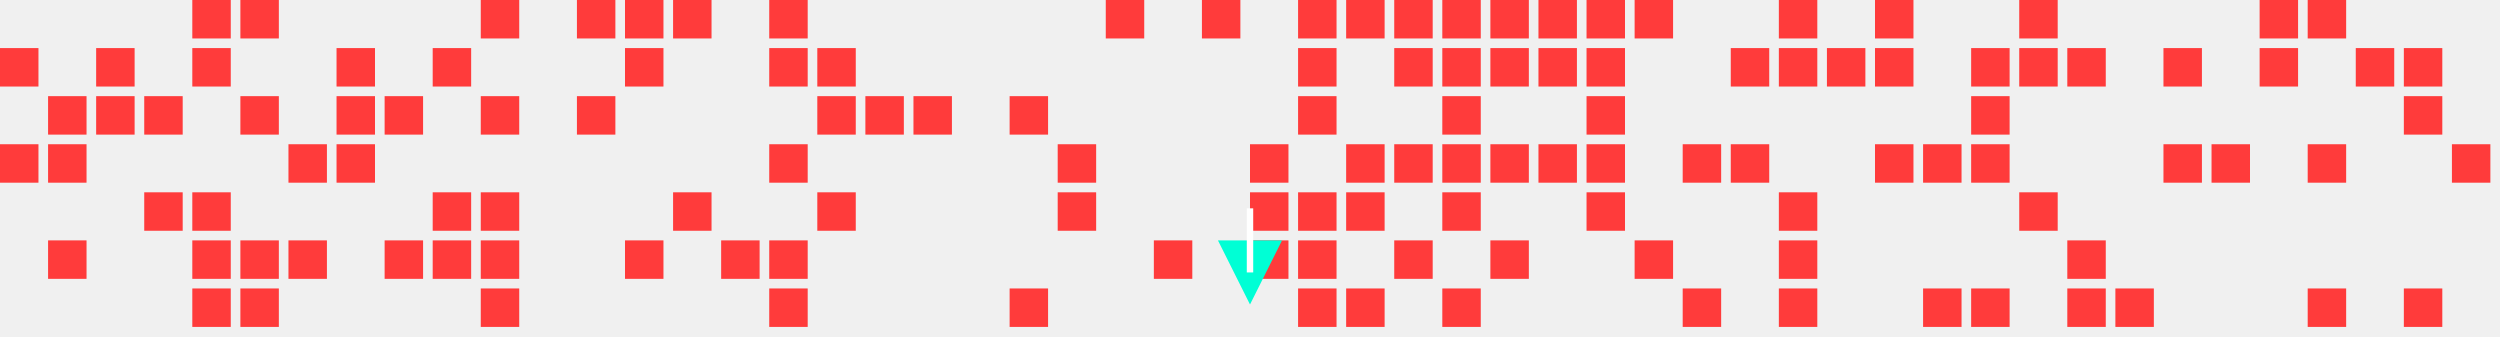
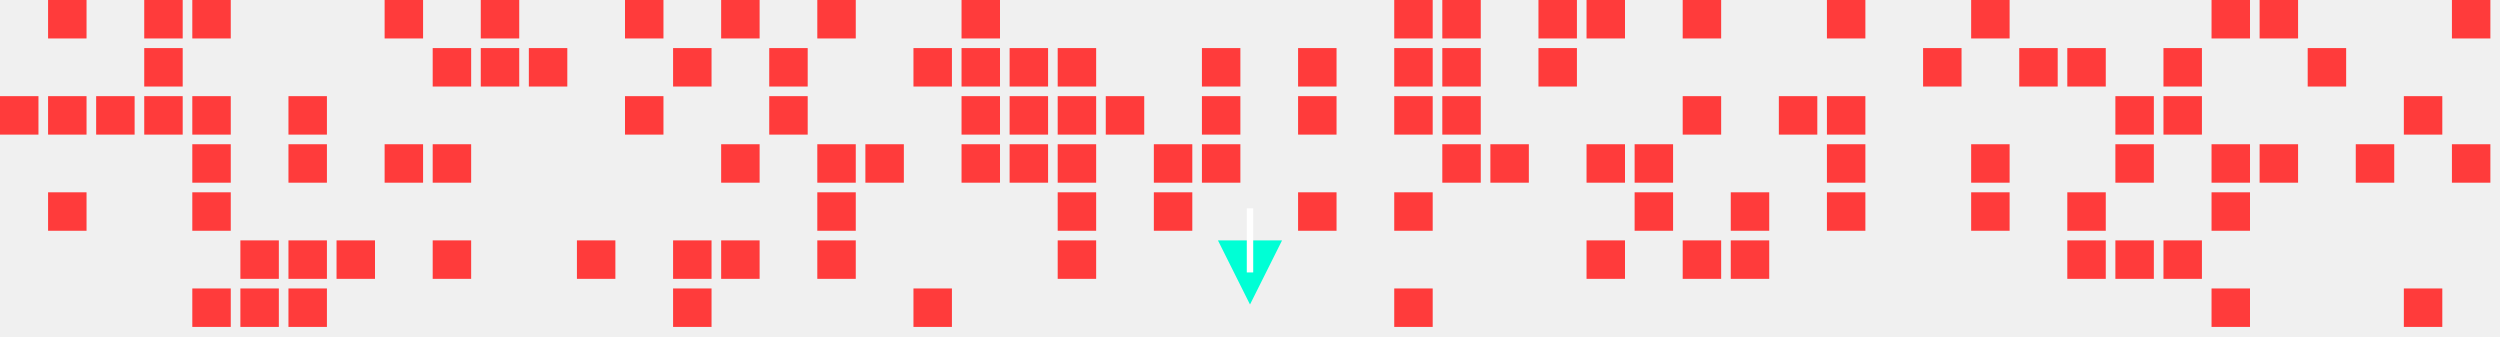
<svg xmlns="http://www.w3.org/2000/svg" width="780" height="105">
  <style>
.enemy { fill: #ff3b3b; }
.player { fill: #00ffd5; }
.bullet { fill: #fff; }
</style>
-   <rect class="enemy" x="0" y="15" width="12" height="12" />
-   <rect class="enemy" x="0" y="45" width="12" height="12" />
+   <rect class="enemy" x="0" y="30" width="12" height="12" />
+   <rect class="enemy" x="15" y="0" width="12" height="12" />
  <rect class="enemy" x="15" y="30" width="12" height="12" />
-   <rect class="enemy" x="15" y="45" width="12" height="12" />
-   <rect class="enemy" x="15" y="75" width="12" height="12" />
-   <rect class="enemy" x="30" y="15" width="12" height="12" />
+   <rect class="enemy" x="15" y="60" width="12" height="12" />
  <rect class="enemy" x="30" y="30" width="12" height="12" />
+   <rect class="enemy" x="45" y="0" width="12" height="12" />
+   <rect class="enemy" x="45" y="15" width="12" height="12" />
  <rect class="enemy" x="45" y="30" width="12" height="12" />
-   <rect class="enemy" x="45" y="60" width="12" height="12" />
  <rect class="enemy" x="60" y="0" width="12" height="12" />
-   <rect class="enemy" x="60" y="15" width="12" height="12" />
+   <rect class="enemy" x="60" y="30" width="12" height="12" />
+   <rect class="enemy" x="60" y="45" width="12" height="12" />
  <rect class="enemy" x="60" y="60" width="12" height="12" />
-   <rect class="enemy" x="60" y="75" width="12" height="12" />
  <rect class="enemy" x="60" y="90" width="12" height="12" />
-   <rect class="enemy" x="75" y="0" width="12" height="12" />
-   <rect class="enemy" x="75" y="30" width="12" height="12" />
  <rect class="enemy" x="75" y="75" width="12" height="12" />
  <rect class="enemy" x="75" y="90" width="12" height="12" />
+   <rect class="enemy" x="90" y="30" width="12" height="12" />
  <rect class="enemy" x="90" y="45" width="12" height="12" />
  <rect class="enemy" x="90" y="75" width="12" height="12" />
-   <rect class="enemy" x="105" y="15" width="12" height="12" />
-   <rect class="enemy" x="105" y="30" width="12" height="12" />
-   <rect class="enemy" x="105" y="45" width="12" height="12" />
-   <rect class="enemy" x="120" y="30" width="12" height="12" />
-   <rect class="enemy" x="120" y="75" width="12" height="12" />
+   <rect class="enemy" x="90" y="90" width="12" height="12" />
+   <rect class="enemy" x="105" y="75" width="12" height="12" />
+   <rect class="enemy" x="120" y="0" width="12" height="12" />
+   <rect class="enemy" x="120" y="45" width="12" height="12" />
  <rect class="enemy" x="135" y="15" width="12" height="12" />
-   <rect class="enemy" x="135" y="60" width="12" height="12" />
+   <rect class="enemy" x="135" y="45" width="12" height="12" />
  <rect class="enemy" x="135" y="75" width="12" height="12" />
  <rect class="enemy" x="150" y="0" width="12" height="12" />
-   <rect class="enemy" x="150" y="30" width="12" height="12" />
-   <rect class="enemy" x="150" y="60" width="12" height="12" />
-   <rect class="enemy" x="150" y="75" width="12" height="12" />
-   <rect class="enemy" x="150" y="90" width="12" height="12" />
-   <rect class="enemy" x="180" y="0" width="12" height="12" />
-   <rect class="enemy" x="180" y="30" width="12" height="12" />
+   <rect class="enemy" x="150" y="15" width="12" height="12" />
+   <rect class="enemy" x="165" y="15" width="12" height="12" />
+   <rect class="enemy" x="180" y="75" width="12" height="12" />
  <rect class="enemy" x="195" y="0" width="12" height="12" />
-   <rect class="enemy" x="195" y="15" width="12" height="12" />
-   <rect class="enemy" x="195" y="75" width="12" height="12" />
-   <rect class="enemy" x="210" y="0" width="12" height="12" />
-   <rect class="enemy" x="210" y="60" width="12" height="12" />
+   <rect class="enemy" x="195" y="30" width="12" height="12" />
+   <rect class="enemy" x="210" y="15" width="12" height="12" />
+   <rect class="enemy" x="210" y="75" width="12" height="12" />
+   <rect class="enemy" x="210" y="90" width="12" height="12" />
+   <rect class="enemy" x="225" y="0" width="12" height="12" />
+   <rect class="enemy" x="225" y="45" width="12" height="12" />
  <rect class="enemy" x="225" y="75" width="12" height="12" />
-   <rect class="enemy" x="240" y="0" width="12" height="12" />
  <rect class="enemy" x="240" y="15" width="12" height="12" />
-   <rect class="enemy" x="240" y="45" width="12" height="12" />
-   <rect class="enemy" x="240" y="75" width="12" height="12" />
-   <rect class="enemy" x="240" y="90" width="12" height="12" />
-   <rect class="enemy" x="255" y="15" width="12" height="12" />
-   <rect class="enemy" x="255" y="30" width="12" height="12" />
+   <rect class="enemy" x="240" y="30" width="12" height="12" />
+   <rect class="enemy" x="255" y="0" width="12" height="12" />
+   <rect class="enemy" x="255" y="45" width="12" height="12" />
  <rect class="enemy" x="255" y="60" width="12" height="12" />
-   <rect class="enemy" x="270" y="30" width="12" height="12" />
-   <rect class="enemy" x="285" y="30" width="12" height="12" />
+   <rect class="enemy" x="255" y="75" width="12" height="12" />
+   <rect class="enemy" x="270" y="45" width="12" height="12" />
+   <rect class="enemy" x="285" y="15" width="12" height="12" />
+   <rect class="enemy" x="285" y="90" width="12" height="12" />
+   <rect class="enemy" x="300" y="0" width="12" height="12" />
+   <rect class="enemy" x="300" y="15" width="12" height="12" />
+   <rect class="enemy" x="300" y="30" width="12" height="12" />
+   <rect class="enemy" x="300" y="45" width="12" height="12" />
+   <rect class="enemy" x="315" y="15" width="12" height="12" />
  <rect class="enemy" x="315" y="30" width="12" height="12" />
-   <rect class="enemy" x="315" y="90" width="12" height="12" />
+   <rect class="enemy" x="315" y="45" width="12" height="12" />
+   <rect class="enemy" x="330" y="15" width="12" height="12" />
+   <rect class="enemy" x="330" y="30" width="12" height="12" />
  <rect class="enemy" x="330" y="45" width="12" height="12" />
  <rect class="enemy" x="330" y="60" width="12" height="12" />
-   <rect class="enemy" x="345" y="0" width="12" height="12" />
-   <rect class="enemy" x="360" y="75" width="12" height="12" />
-   <rect class="enemy" x="375" y="0" width="12" height="12" />
-   <rect class="enemy" x="390" y="45" width="12" height="12" />
-   <rect class="enemy" x="390" y="60" width="12" height="12" />
-   <rect class="enemy" x="390" y="75" width="12" height="12" />
-   <rect class="enemy" x="405" y="0" width="12" height="12" />
+   <rect class="enemy" x="330" y="75" width="12" height="12" />
+   <rect class="enemy" x="345" y="30" width="12" height="12" />
+   <rect class="enemy" x="360" y="45" width="12" height="12" />
+   <rect class="enemy" x="360" y="60" width="12" height="12" />
+   <rect class="enemy" x="375" y="15" width="12" height="12" />
+   <rect class="enemy" x="375" y="30" width="12" height="12" />
+   <rect class="enemy" x="375" y="45" width="12" height="12" />
  <rect class="enemy" x="405" y="15" width="12" height="12" />
  <rect class="enemy" x="405" y="30" width="12" height="12" />
  <rect class="enemy" x="405" y="60" width="12" height="12" />
-   <rect class="enemy" x="405" y="75" width="12" height="12" />
-   <rect class="enemy" x="405" y="90" width="12" height="12" />
-   <rect class="enemy" x="420" y="0" width="12" height="12" />
-   <rect class="enemy" x="420" y="45" width="12" height="12" />
-   <rect class="enemy" x="420" y="60" width="12" height="12" />
-   <rect class="enemy" x="420" y="90" width="12" height="12" />
  <rect class="enemy" x="435" y="0" width="12" height="12" />
  <rect class="enemy" x="435" y="15" width="12" height="12" />
-   <rect class="enemy" x="435" y="45" width="12" height="12" />
-   <rect class="enemy" x="435" y="75" width="12" height="12" />
+   <rect class="enemy" x="435" y="30" width="12" height="12" />
+   <rect class="enemy" x="435" y="60" width="12" height="12" />
+   <rect class="enemy" x="435" y="90" width="12" height="12" />
  <rect class="enemy" x="450" y="0" width="12" height="12" />
  <rect class="enemy" x="450" y="15" width="12" height="12" />
  <rect class="enemy" x="450" y="30" width="12" height="12" />
  <rect class="enemy" x="450" y="45" width="12" height="12" />
-   <rect class="enemy" x="450" y="60" width="12" height="12" />
-   <rect class="enemy" x="450" y="90" width="12" height="12" />
-   <rect class="enemy" x="465" y="0" width="12" height="12" />
-   <rect class="enemy" x="465" y="15" width="12" height="12" />
  <rect class="enemy" x="465" y="45" width="12" height="12" />
-   <rect class="enemy" x="465" y="75" width="12" height="12" />
  <rect class="enemy" x="480" y="0" width="12" height="12" />
  <rect class="enemy" x="480" y="15" width="12" height="12" />
-   <rect class="enemy" x="480" y="45" width="12" height="12" />
  <rect class="enemy" x="495" y="0" width="12" height="12" />
-   <rect class="enemy" x="495" y="15" width="12" height="12" />
-   <rect class="enemy" x="495" y="30" width="12" height="12" />
  <rect class="enemy" x="495" y="45" width="12" height="12" />
-   <rect class="enemy" x="495" y="60" width="12" height="12" />
-   <rect class="enemy" x="510" y="0" width="12" height="12" />
-   <rect class="enemy" x="510" y="75" width="12" height="12" />
-   <rect class="enemy" x="525" y="45" width="12" height="12" />
-   <rect class="enemy" x="525" y="90" width="12" height="12" />
-   <rect class="enemy" x="540" y="15" width="12" height="12" />
-   <rect class="enemy" x="540" y="45" width="12" height="12" />
-   <rect class="enemy" x="555" y="0" width="12" height="12" />
-   <rect class="enemy" x="555" y="15" width="12" height="12" />
-   <rect class="enemy" x="555" y="60" width="12" height="12" />
-   <rect class="enemy" x="555" y="75" width="12" height="12" />
-   <rect class="enemy" x="555" y="90" width="12" height="12" />
-   <rect class="enemy" x="570" y="15" width="12" height="12" />
-   <rect class="enemy" x="585" y="0" width="12" height="12" />
-   <rect class="enemy" x="585" y="15" width="12" height="12" />
-   <rect class="enemy" x="585" y="45" width="12" height="12" />
-   <rect class="enemy" x="600" y="45" width="12" height="12" />
-   <rect class="enemy" x="600" y="90" width="12" height="12" />
-   <rect class="enemy" x="615" y="15" width="12" height="12" />
-   <rect class="enemy" x="615" y="30" width="12" height="12" />
+   <rect class="enemy" x="495" y="75" width="12" height="12" />
+   <rect class="enemy" x="510" y="45" width="12" height="12" />
+   <rect class="enemy" x="510" y="60" width="12" height="12" />
+   <rect class="enemy" x="525" y="0" width="12" height="12" />
+   <rect class="enemy" x="525" y="30" width="12" height="12" />
+   <rect class="enemy" x="525" y="75" width="12" height="12" />
+   <rect class="enemy" x="540" y="60" width="12" height="12" />
+   <rect class="enemy" x="540" y="75" width="12" height="12" />
+   <rect class="enemy" x="555" y="30" width="12" height="12" />
+   <rect class="enemy" x="570" y="0" width="12" height="12" />
+   <rect class="enemy" x="570" y="30" width="12" height="12" />
+   <rect class="enemy" x="570" y="45" width="12" height="12" />
+   <rect class="enemy" x="570" y="60" width="12" height="12" />
+   <rect class="enemy" x="600" y="15" width="12" height="12" />
+   <rect class="enemy" x="615" y="0" width="12" height="12" />
  <rect class="enemy" x="615" y="45" width="12" height="12" />
-   <rect class="enemy" x="615" y="90" width="12" height="12" />
-   <rect class="enemy" x="630" y="0" width="12" height="12" />
+   <rect class="enemy" x="615" y="60" width="12" height="12" />
  <rect class="enemy" x="630" y="15" width="12" height="12" />
-   <rect class="enemy" x="630" y="60" width="12" height="12" />
  <rect class="enemy" x="645" y="15" width="12" height="12" />
+   <rect class="enemy" x="645" y="60" width="12" height="12" />
  <rect class="enemy" x="645" y="75" width="12" height="12" />
-   <rect class="enemy" x="645" y="90" width="12" height="12" />
-   <rect class="enemy" x="660" y="90" width="12" height="12" />
+   <rect class="enemy" x="660" y="30" width="12" height="12" />
+   <rect class="enemy" x="660" y="45" width="12" height="12" />
+   <rect class="enemy" x="660" y="75" width="12" height="12" />
  <rect class="enemy" x="675" y="15" width="12" height="12" />
-   <rect class="enemy" x="675" y="45" width="12" height="12" />
+   <rect class="enemy" x="675" y="30" width="12" height="12" />
+   <rect class="enemy" x="675" y="75" width="12" height="12" />
+   <rect class="enemy" x="690" y="0" width="12" height="12" />
  <rect class="enemy" x="690" y="45" width="12" height="12" />
+   <rect class="enemy" x="690" y="60" width="12" height="12" />
+   <rect class="enemy" x="690" y="90" width="12" height="12" />
  <rect class="enemy" x="705" y="0" width="12" height="12" />
-   <rect class="enemy" x="705" y="15" width="12" height="12" />
-   <rect class="enemy" x="720" y="0" width="12" height="12" />
-   <rect class="enemy" x="720" y="45" width="12" height="12" />
-   <rect class="enemy" x="720" y="90" width="12" height="12" />
-   <rect class="enemy" x="735" y="15" width="12" height="12" />
-   <rect class="enemy" x="750" y="15" width="12" height="12" />
+   <rect class="enemy" x="705" y="45" width="12" height="12" />
+   <rect class="enemy" x="720" y="15" width="12" height="12" />
+   <rect class="enemy" x="735" y="45" width="12" height="12" />
  <rect class="enemy" x="750" y="30" width="12" height="12" />
  <rect class="enemy" x="750" y="90" width="12" height="12" />
+   <rect class="enemy" x="765" y="0" width="12" height="12" />
  <rect class="enemy" x="765" y="45" width="12" height="12" />
  <polygon class="player" points=" 390,95 380,75 400,75 " />
  <rect class="bullet" x="389" y="65" width="2" height="20">
    <animate attributeName="y" values="65;0" dur="1s" repeatCount="indefinite" />
  </rect>
</svg>
